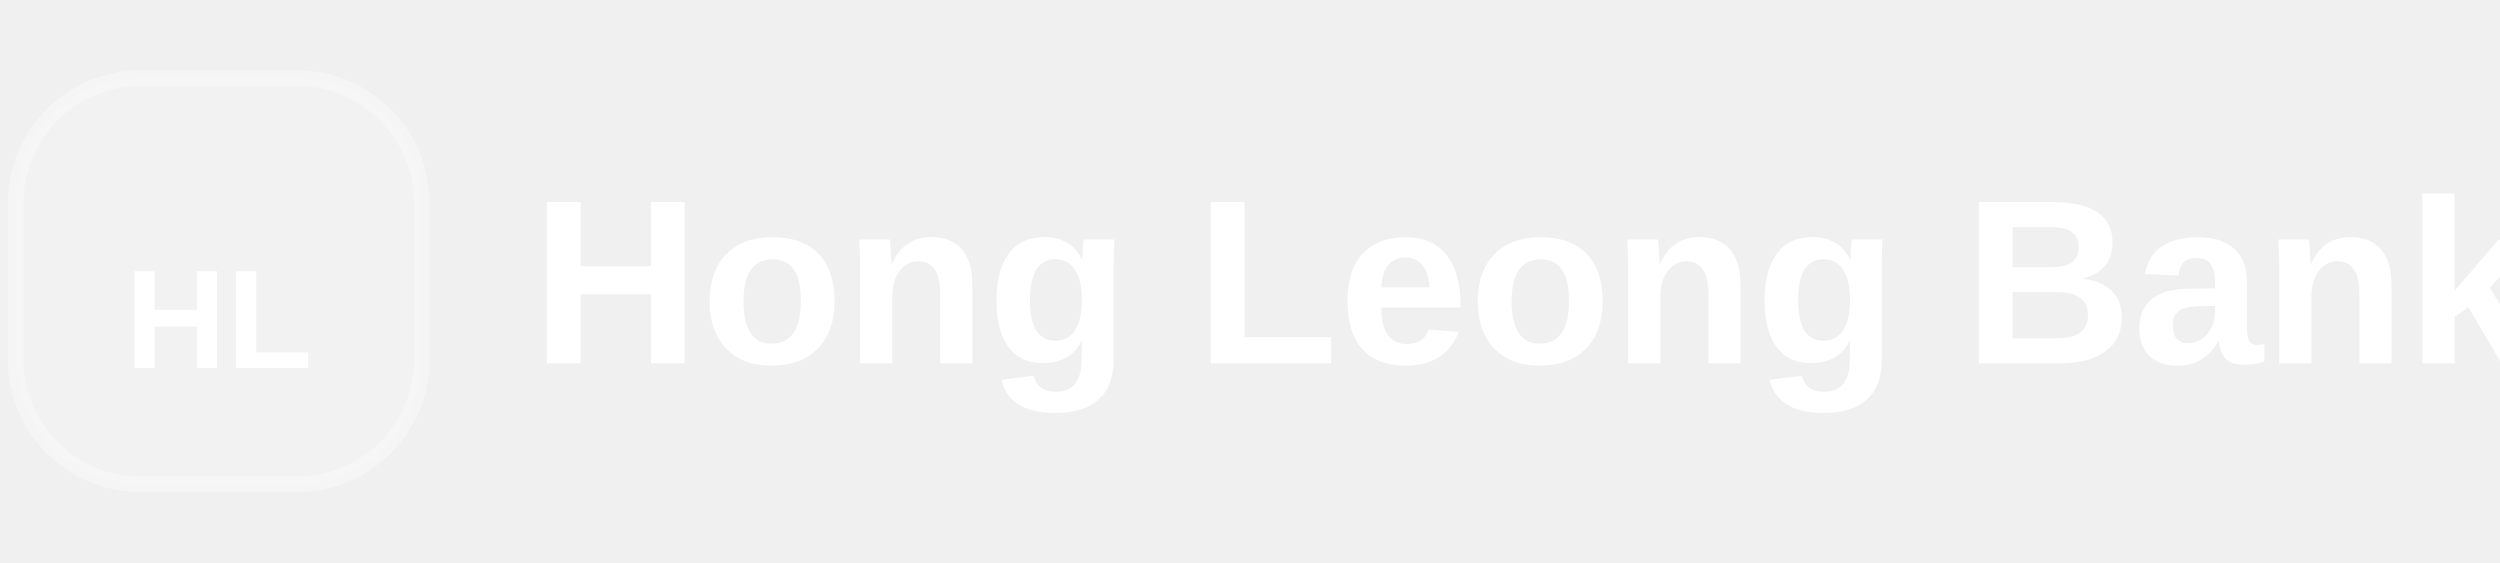
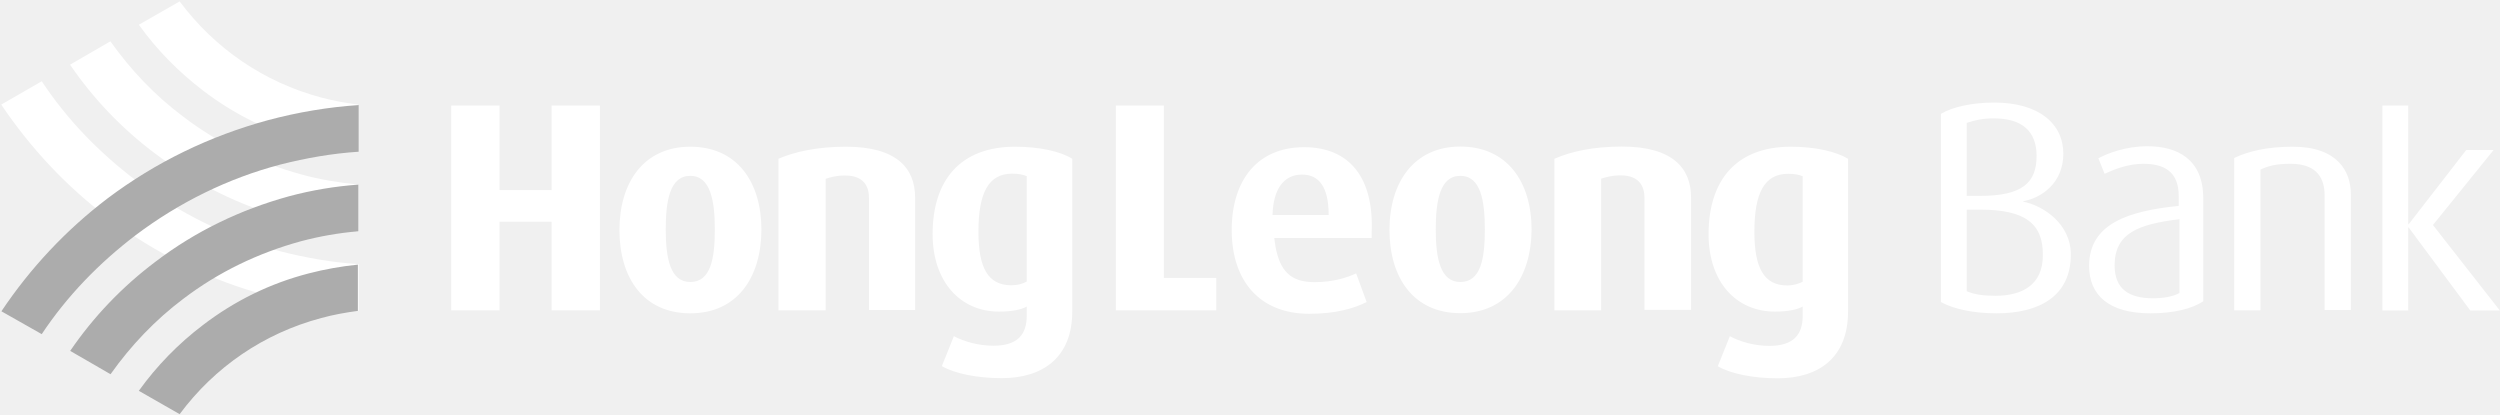
- <svg xmlns="http://www.w3.org/2000/svg" width="320" height="72" viewBox="0 0 320 72" fill="none">
-   <rect x="2" y="10" width="52" height="52" rx="16" fill="white" fill-opacity="0.16" stroke="white" stroke-opacity="0.32" stroke-width="2" />
-   <text x="28" y="42" text-anchor="middle" dominant-baseline="middle" fill="white" font-family="Poppins, Arial, sans-serif" font-size="18" font-weight="700" letter-spacing="0">HL</text>
-   <text x="68" y="38" dominant-baseline="middle" fill="white" font-family="Poppins, Arial, sans-serif" font-size="30" font-weight="700" letter-spacing="0">Hong Leong Bank</text>
+ <svg xmlns="http://www.w3.org/2000/svg" width="241" height="40" viewBox="0 0 241 40" fill="none">
+   <g clip-path="url(#clip0_385_1343)">
+     <path fill-rule="evenodd" clip-rule="evenodd" d="M107.569 29.917V10.174H112.196V26.793H117.245V29.917H107.569ZM53.174 29.917V21.374H48.155V29.917H43.498V10.174H48.155V18.325H53.174V10.174H57.831V29.917H53.174ZM66.543 30.204C62.036 30.204 59.715 26.793 59.715 22.174C59.715 17.555 62.082 14.143 66.543 14.143C71.034 14.143 73.401 17.509 73.401 22.174C73.371 26.793 71.034 30.204 66.543 30.204ZM66.543 16.951C64.569 16.951 64.177 19.366 64.177 22.128C64.177 24.906 64.614 27.185 66.543 27.185C68.502 27.185 68.909 24.951 68.909 22.128C68.909 19.366 68.502 16.951 66.543 16.951ZM83.77 19.079C83.77 17.992 83.288 16.921 81.479 16.921C80.59 16.921 80.108 17.072 79.595 17.238V29.917H75.044V15.306C76.611 14.626 78.781 14.143 81.555 14.143C86.453 14.143 88.216 16.226 88.216 19.034V29.887H83.77V19.079ZM96.566 36.453C94.2 36.453 92.03 36.015 90.794 35.291L91.954 32.407C92.919 32.921 94.321 33.328 95.767 33.328C98.134 33.328 98.978 32.211 98.978 30.43V29.555C98.465 29.841 97.576 30.038 96.295 30.038C92.602 30.038 89.904 27.185 89.904 22.566C89.904 17.389 92.557 14.143 97.862 14.143C100.229 14.143 102.279 14.611 103.364 15.306V30.038C103.364 34.445 100.545 36.453 96.566 36.453ZM98.978 16.981C98.616 16.83 98.179 16.74 97.576 16.74C95.285 16.74 94.321 18.596 94.321 22.325C94.321 25.826 95.24 27.502 97.501 27.502C98.104 27.502 98.616 27.351 98.978 27.14V16.981ZM140.772 30.189C136.281 30.189 133.945 26.777 133.945 22.159C133.945 17.555 136.326 14.128 140.772 14.128C145.279 14.128 147.645 17.509 147.645 22.159C147.6 26.777 145.234 30.189 140.772 30.189ZM140.772 16.951C138.813 16.951 138.406 19.351 138.406 22.128C138.406 24.891 138.843 27.185 140.772 27.185C142.747 27.185 143.139 24.936 143.139 22.128C143.139 19.351 142.747 16.951 140.772 16.951ZM158.527 19.079C158.527 17.992 158.045 16.906 156.236 16.906C155.347 16.906 154.864 17.072 154.352 17.223V29.917H149.846V15.306C151.413 14.611 153.583 14.128 156.357 14.128C161.255 14.128 163.018 16.226 163.018 19.034V29.872H158.527V19.079ZM171.368 36.468C169.002 36.468 166.832 36.03 165.596 35.306L166.756 32.407C167.721 32.936 169.123 33.343 170.569 33.343C172.936 33.343 173.78 32.211 173.78 30.445V29.555C173.252 29.841 172.378 30.038 171.097 30.038C167.389 30.038 164.706 27.2 164.706 22.581C164.706 17.389 167.359 14.143 172.649 14.143C175.031 14.143 177.035 14.626 178.151 15.306V30.038C178.151 34.46 175.347 36.468 171.368 36.468ZM173.78 16.996C173.418 16.83 172.981 16.755 172.378 16.755C170.087 16.755 169.123 18.596 169.123 22.34C169.123 25.826 170.042 27.517 172.288 27.517C172.89 27.517 173.418 27.351 173.78 27.155V16.996ZM132.226 22.46V22.943H122.837C122.877 23.215 122.917 23.492 122.957 23.774C123.394 26.143 124.434 27.2 126.725 27.2C128.534 27.2 129.89 26.747 130.734 26.355L131.744 29.117C130.538 29.721 128.805 30.249 126.198 30.249C121.465 30.249 118.737 27.109 118.737 22.174C118.737 17.313 121.269 14.189 125.715 14.189C130.177 14.189 132.468 17.238 132.226 22.46ZM128.082 20.724C128.082 18.038 127.162 16.83 125.519 16.83C123.831 16.83 122.746 18.113 122.671 20.724H128.082ZM192.484 30.204C190.238 30.204 188.339 29.796 187.103 29.117V10.974C188.188 10.325 190.072 9.887 192.243 9.887C196.568 9.887 198.905 11.94 198.905 14.823C198.905 17.63 196.81 19.079 195.046 19.396V19.442C196.9 19.804 199.628 21.524 199.628 24.543C199.628 28.558 196.568 30.204 192.484 30.204ZM192.198 11.411C191.158 11.411 190.389 11.577 189.59 11.849V18.883H190.871C194.971 18.883 196.327 17.6 196.327 15.034C196.327 12.619 194.895 11.411 192.198 11.411ZM190.917 20.211H189.59V28.076C190.359 28.392 191.158 28.513 192.363 28.513C194.926 28.513 196.93 27.472 196.93 24.619C196.975 21.524 195.167 20.211 190.917 20.211ZM207.3 30.204C203.275 30.204 201.391 28.438 201.391 25.63C201.391 21.524 205.25 20.332 210.028 19.849V18.883C210.028 16.513 208.581 15.789 206.606 15.789C205.129 15.789 203.758 16.347 202.884 16.755L202.281 15.26C203.155 14.793 204.888 14.098 207.013 14.098C209.907 14.098 212.394 15.351 212.394 19.125V29.041C211.264 29.796 209.47 30.204 207.3 30.204ZM210.073 21.132C206.169 21.615 203.848 22.46 203.848 25.585C203.848 27.834 205.205 28.755 207.541 28.755C208.505 28.755 209.47 28.604 210.103 28.241V21.132H210.073ZM224.09 18.808C224.09 17.358 223.487 15.789 220.834 15.789C219.387 15.789 218.709 15.985 217.91 16.347V29.917H215.378V15.23C216.735 14.581 218.543 14.143 221.03 14.143C225.326 14.143 226.622 16.513 226.622 18.717V29.887H224.09V18.808ZM240.985 29.932H238.137L232.199 21.932H232.153V29.932H229.666V10.174H232.153V21.615H232.199L237.745 14.46H240.383L234.535 21.691L240.985 29.932Z" fill="white" />
+     <path d="M34.5 10.083V14.551C32.887 14.385 31.32 14.098 29.768 13.706C26.03 12.74 22.608 11.049 19.564 8.725C17.198 6.913 15.103 4.785 13.384 2.385L17.318 0.136C20.694 4.664 25.427 7.925 30.973 9.404C32.164 9.721 33.34 9.932 34.545 10.083H34.5ZM27.823 21.132C23.166 19.849 18.84 17.721 14.982 14.823C11.772 12.423 8.998 9.525 6.753 6.234L10.641 3.985C12.616 6.762 14.937 9.208 17.665 11.245C21.041 13.826 24.854 15.668 28.999 16.8C30.808 17.313 32.646 17.6 34.53 17.796V22.294C32.285 22.098 30.084 21.736 27.823 21.132ZM4.025 7.834C6.466 11.532 9.556 14.702 13.098 17.389C17.273 20.574 21.96 22.853 27.024 24.226C29.511 24.86 31.998 25.298 34.575 25.464V29.962C31.637 29.766 28.758 29.283 25.864 28.513C20.242 27.034 15.027 24.468 10.37 20.966C6.346 17.917 2.94 14.264 0.121 10.083L4.025 7.834Z" fill="white" />
+     <path d="M0.135 30.008C2.938 25.826 6.359 22.174 10.369 19.125C15.026 15.623 20.241 13.102 25.863 11.577C28.756 10.807 31.65 10.325 34.574 10.128V14.626C32.012 14.792 29.525 15.23 27.023 15.864C21.974 17.192 17.271 19.517 13.097 22.657C9.57 25.343 6.48 28.513 4.023 32.211L0.135 30.008ZM34.544 17.796V22.294C32.655 22.455 30.806 22.777 28.997 23.26C24.868 24.392 21.055 26.234 17.678 28.8C14.95 30.853 12.629 33.298 10.655 36.075L6.766 33.826C9.012 30.536 11.785 27.638 14.996 25.223C18.839 22.294 23.18 20.211 27.837 18.928C30.083 18.325 32.298 17.962 34.544 17.796ZM34.544 29.962C33.338 30.128 32.178 30.325 30.972 30.657C25.425 32.136 20.693 35.381 17.317 39.925L13.383 37.675C15.116 35.26 17.196 33.132 19.562 31.336C22.622 28.996 26.028 27.321 29.766 26.355C31.334 25.947 32.901 25.675 34.499 25.509V29.962H34.544Z" fill="#ACACAC" />
+   </g>
+   <defs>
+     <clipPath id="clip0_385_1343">
+       <rect width="241" height="40" fill="white" />
+     </clipPath>
+   </defs>
</svg>
